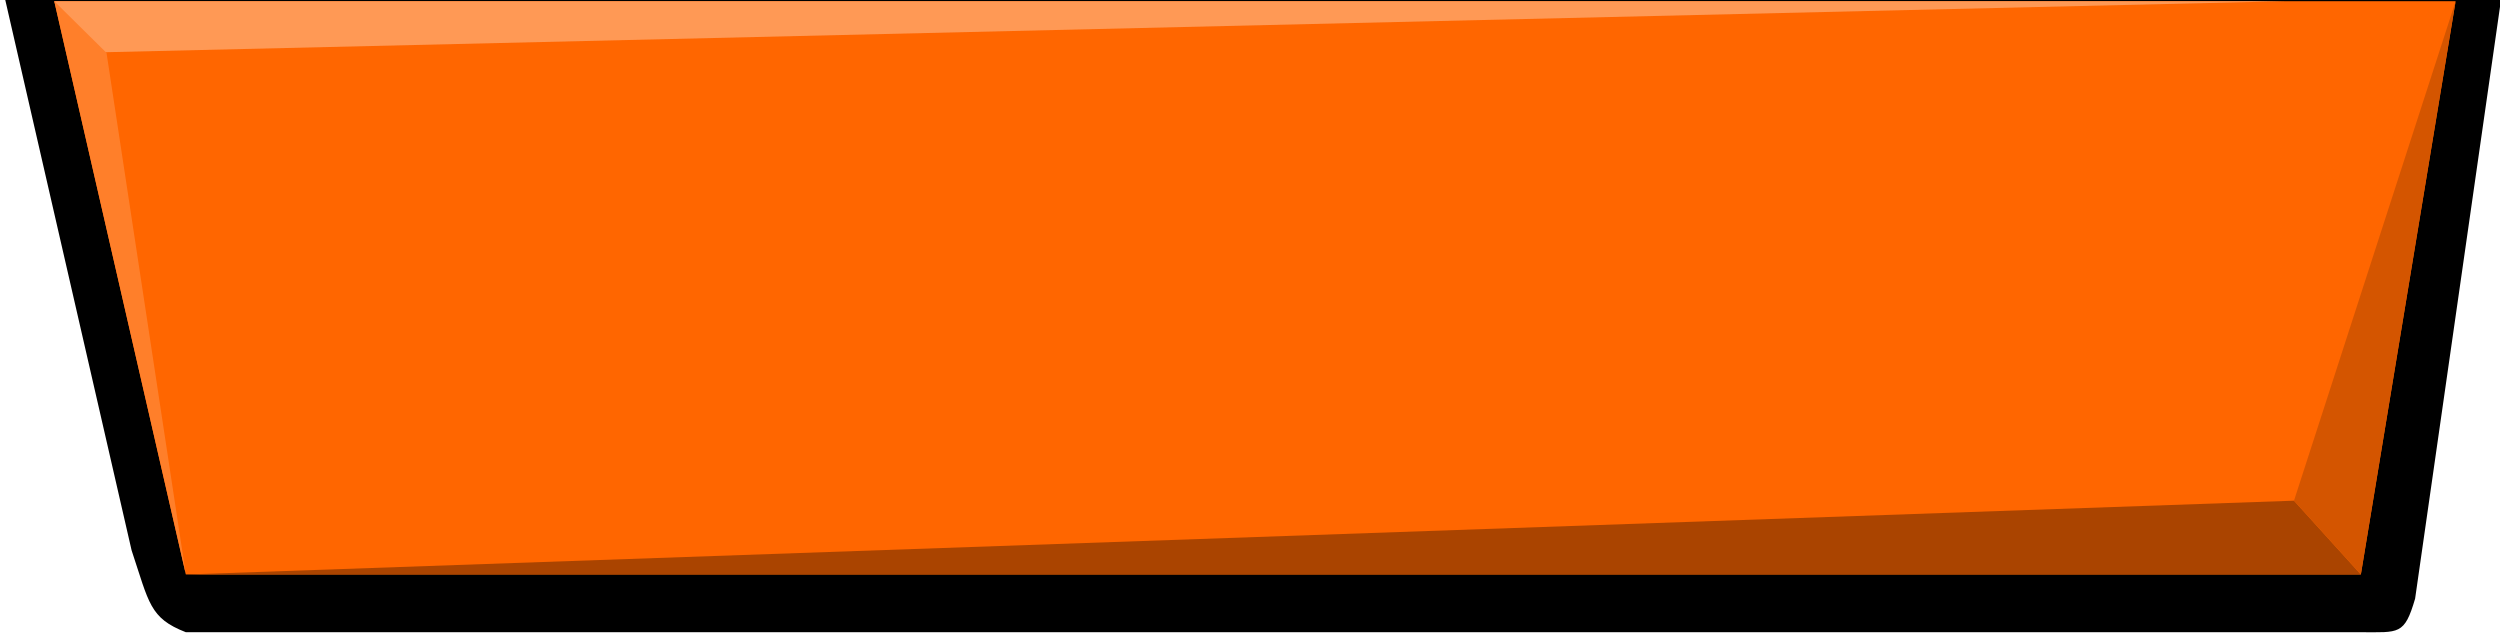
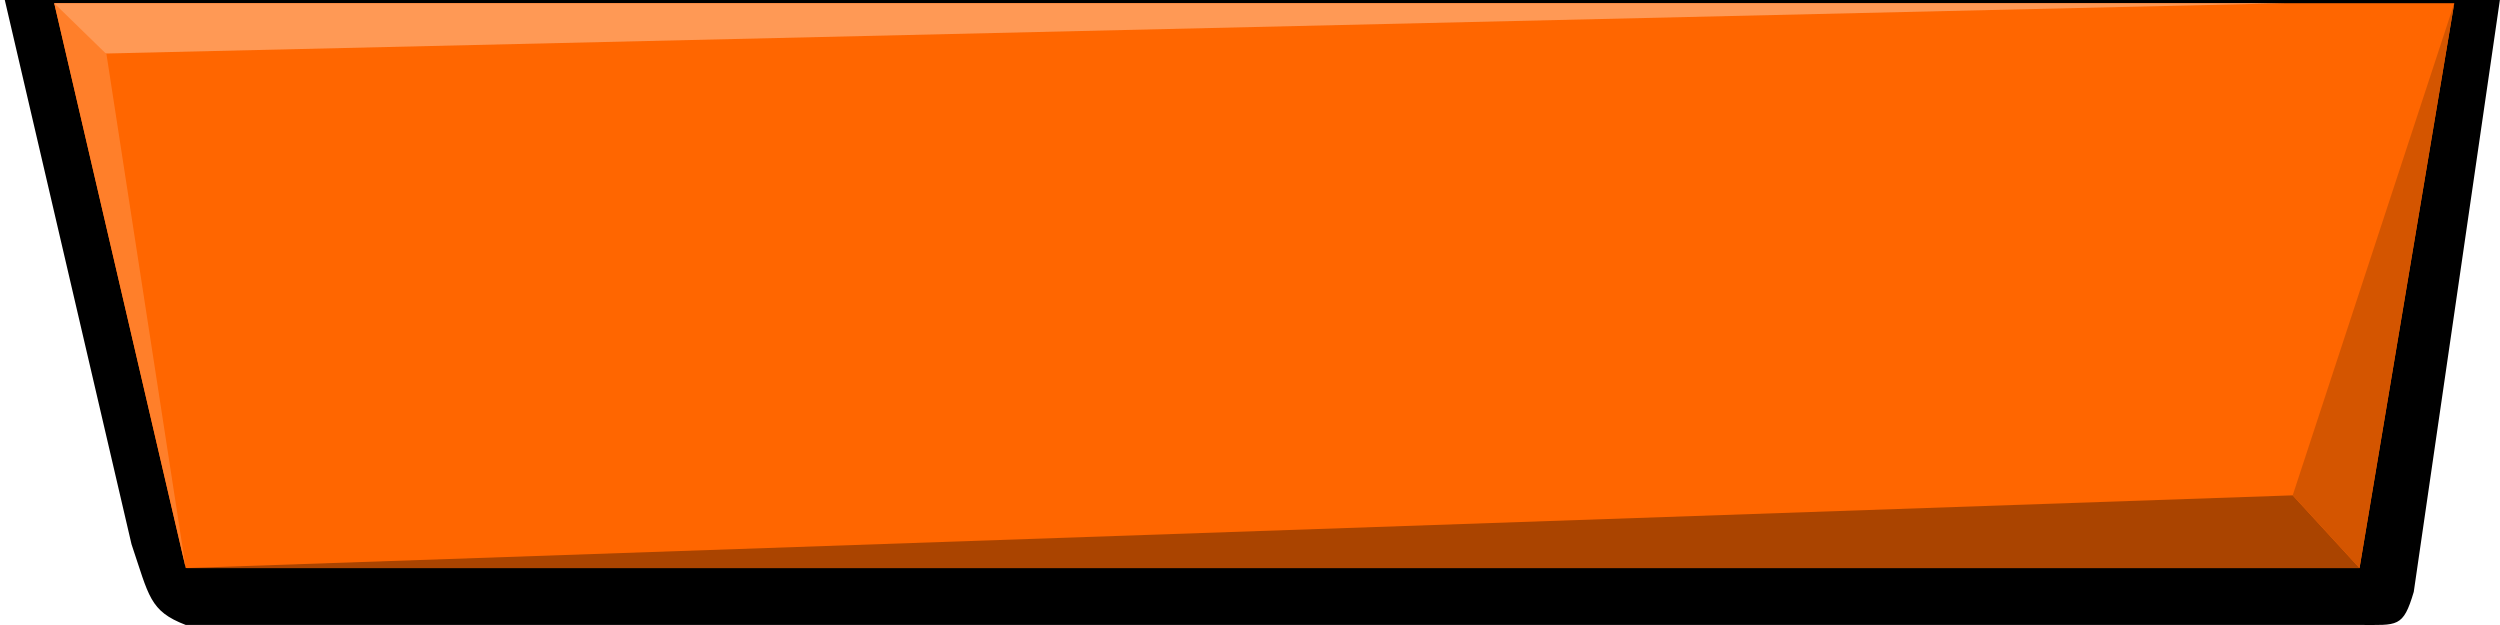
- <svg xmlns="http://www.w3.org/2000/svg" id="svg8" version="1.1" viewBox="0 0 176.701 44.689" height="44.689" width="176.701">
+ <svg xmlns="http://www.w3.org/2000/svg" id="svg8" version="1.1" viewBox="0 0 512 128" height="128" width="512">
  <defs id="defs2" />
-   <g transform="translate(-2.944335,-385.6229)" id="layer1">
+   <g transform="matrix(2.895928,0,0,2.854858,-8.526581,-1100.479)" id="layer1">
    <path transform="matrix(1,0,0,1.000006,-16.42285,266.8239)" d="m 23.201,114.803 c -2.699,4.3e-4 -3.075,-0.219 -3.834,2.371 l 9.301,40.52 c 1.245,3.735 1.272,4.792 3.834,5.789 H 186.234 c 2.699,-4.3e-4 3.075,0.219 3.834,-2.371 l 6.099,-42.52 c -1.101,-3.892 -0.425,-2.045 -3.236,-3.789 z" id="path823-3" style="fill:#000000;stroke:none;stroke-width:0.265px;stroke-linecap:butt;stroke-linejoin:miter;stroke-opacity:1" />
    <path id="path823" d="M 16.08,426.228 6.778,385.707 H 176.508 l -6.698,40.521 z" style="fill:#ff6600;stroke:none;stroke-width:0.265px;stroke-linecap:butt;stroke-linejoin:miter;stroke-opacity:1" />
    <path id="path842" d="m 6.778,385.707 1.696,3.652 156.035,-3.652 z" style="fill:#ff9955;stroke:none;stroke-width:0.265;stroke-linecap:butt;stroke-linejoin:miter;stroke-miterlimit:4;stroke-dasharray:none;stroke-opacity:1" />
    <path id="path844" d="m 10.473,389.359 5.607,36.869 -9.302,-40.521 z" style="fill:#ff7f2a;stroke:none;stroke-width:0.265;stroke-linecap:butt;stroke-linejoin:miter;stroke-miterlimit:4;stroke-dasharray:none;stroke-opacity:1" />
    <path id="path846" d="M 16.08,426.228 H 169.811 l -4.727,-5.217 z" style="fill:#aa4400;stroke:none;stroke-width:0.265px;stroke-linecap:butt;stroke-linejoin:miter;stroke-opacity:1" />
    <path id="path848" d="m 165.084,421.011 11.425,-35.304 -6.698,40.521 z" style="fill:#d45500;stroke:none;stroke-width:0.265px;stroke-linecap:butt;stroke-linejoin:miter;stroke-opacity:1" />
  </g>
</svg>
